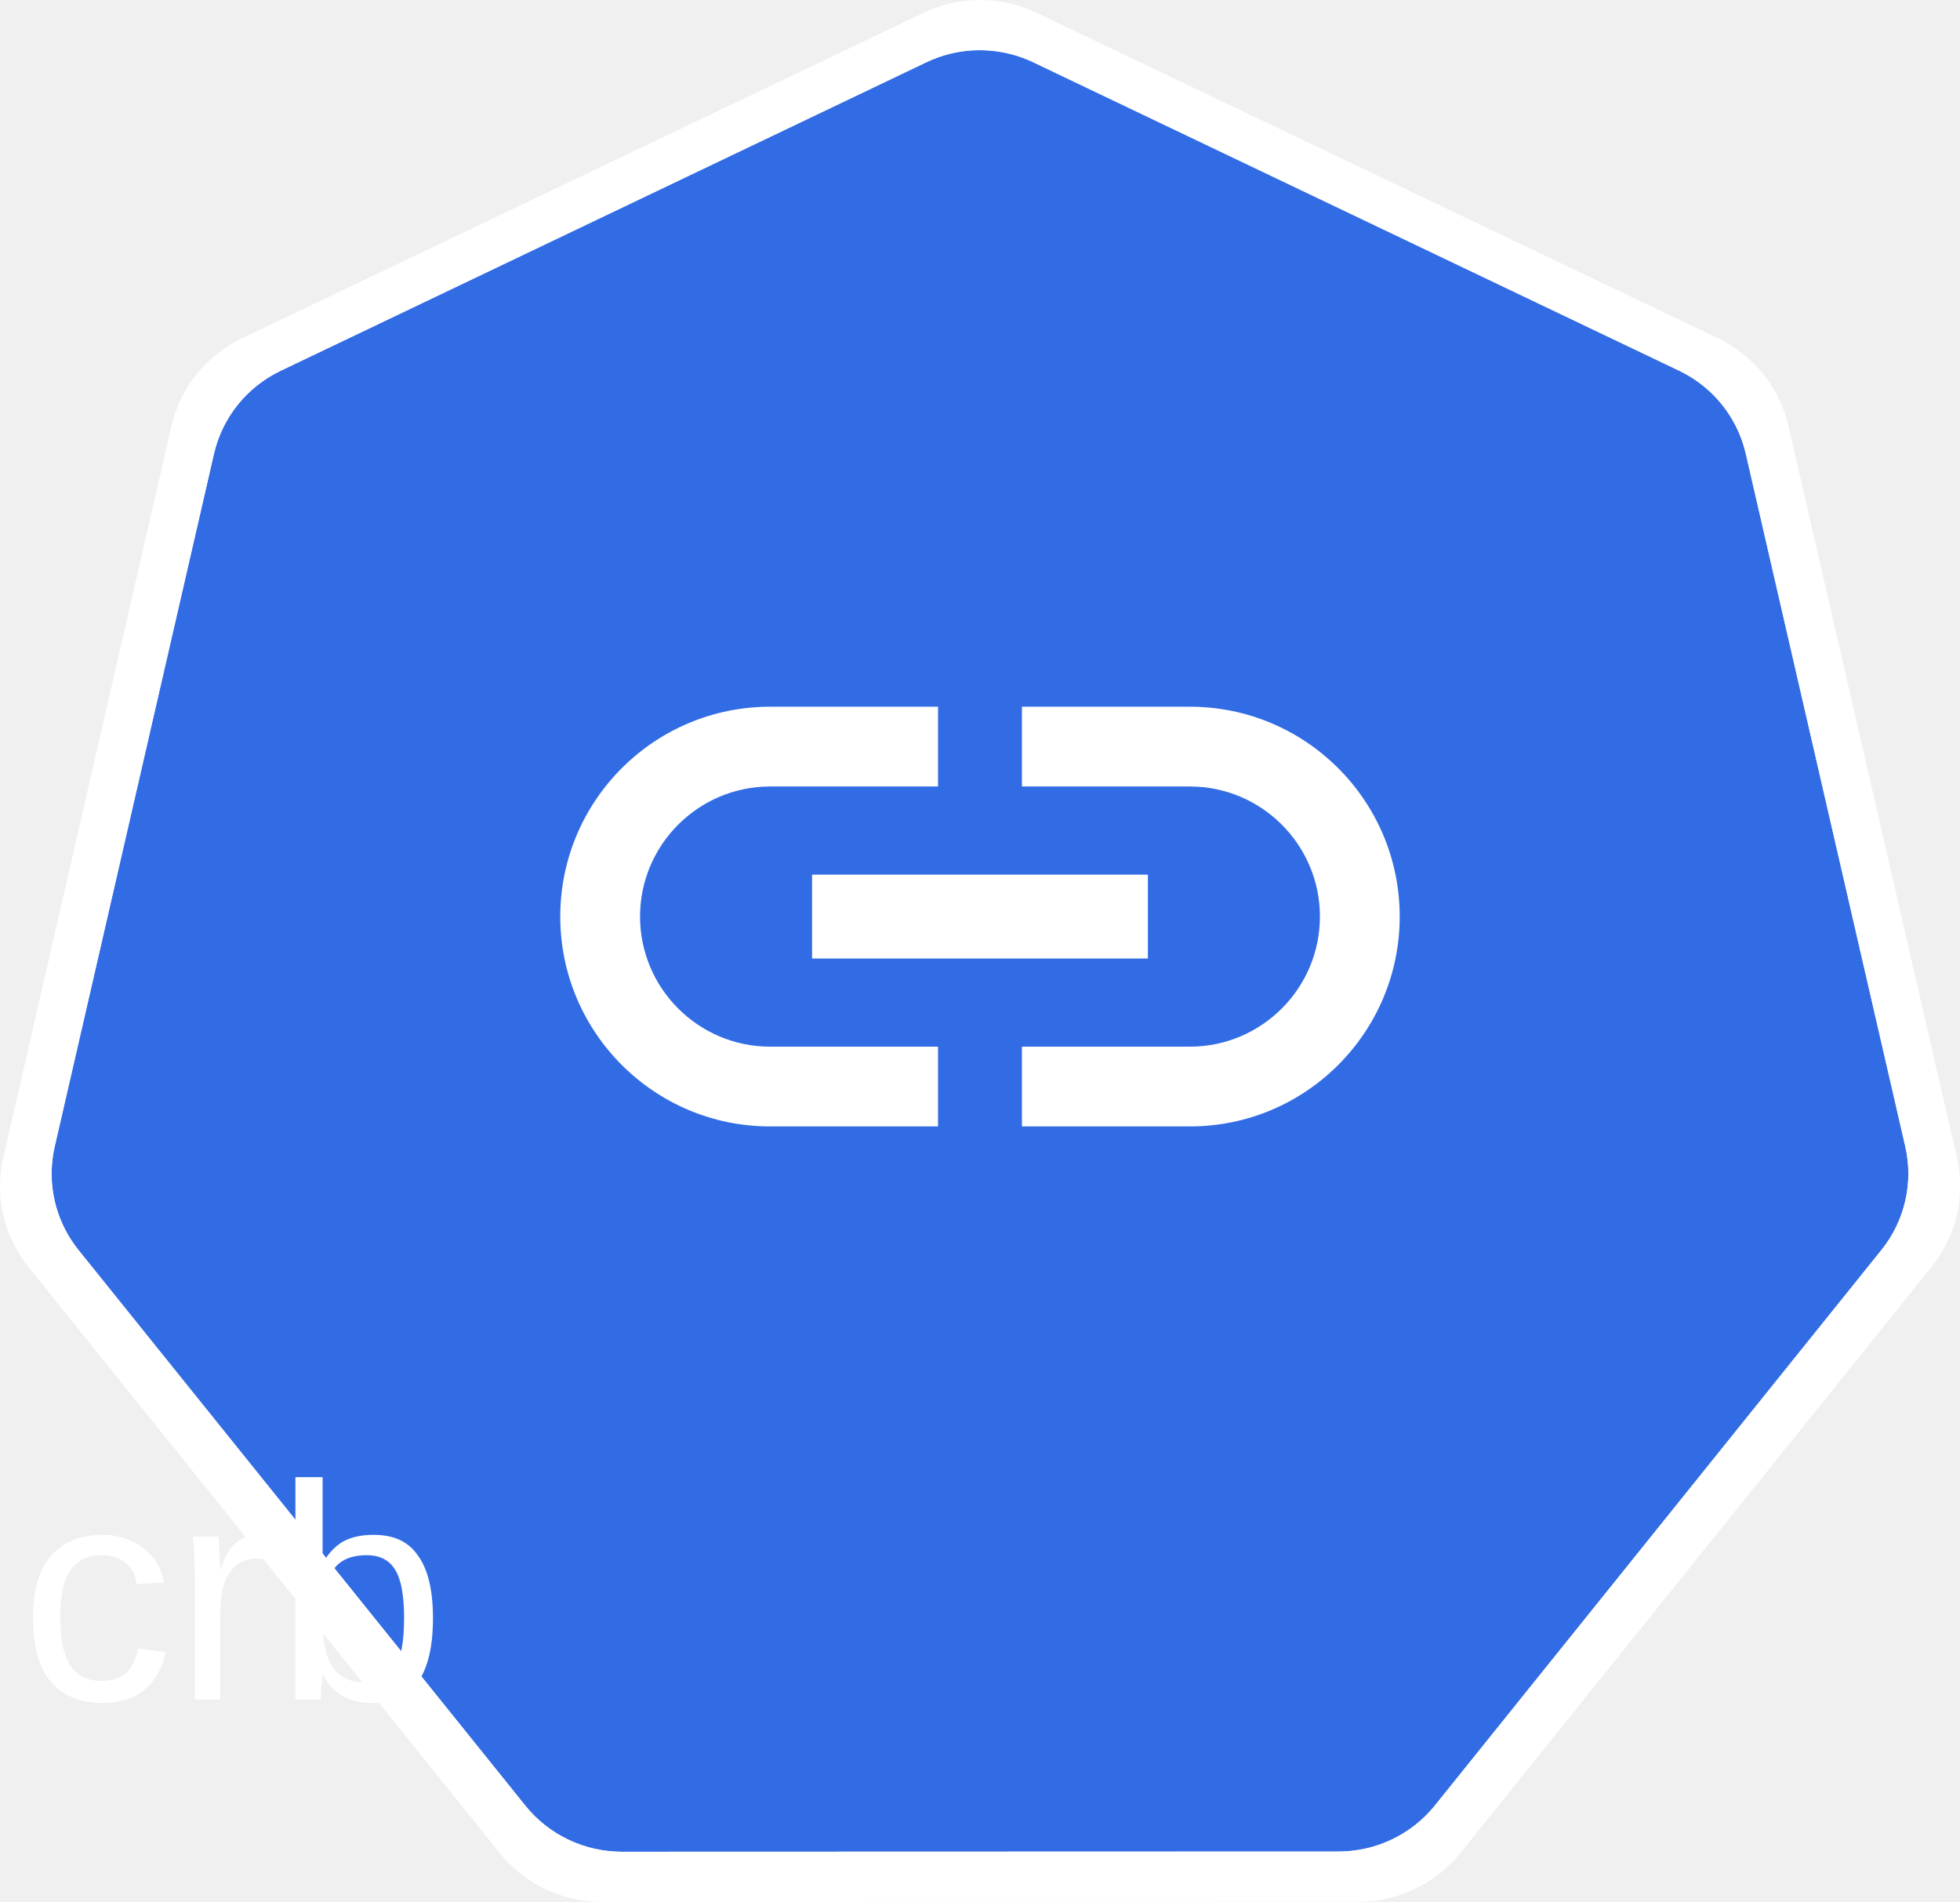
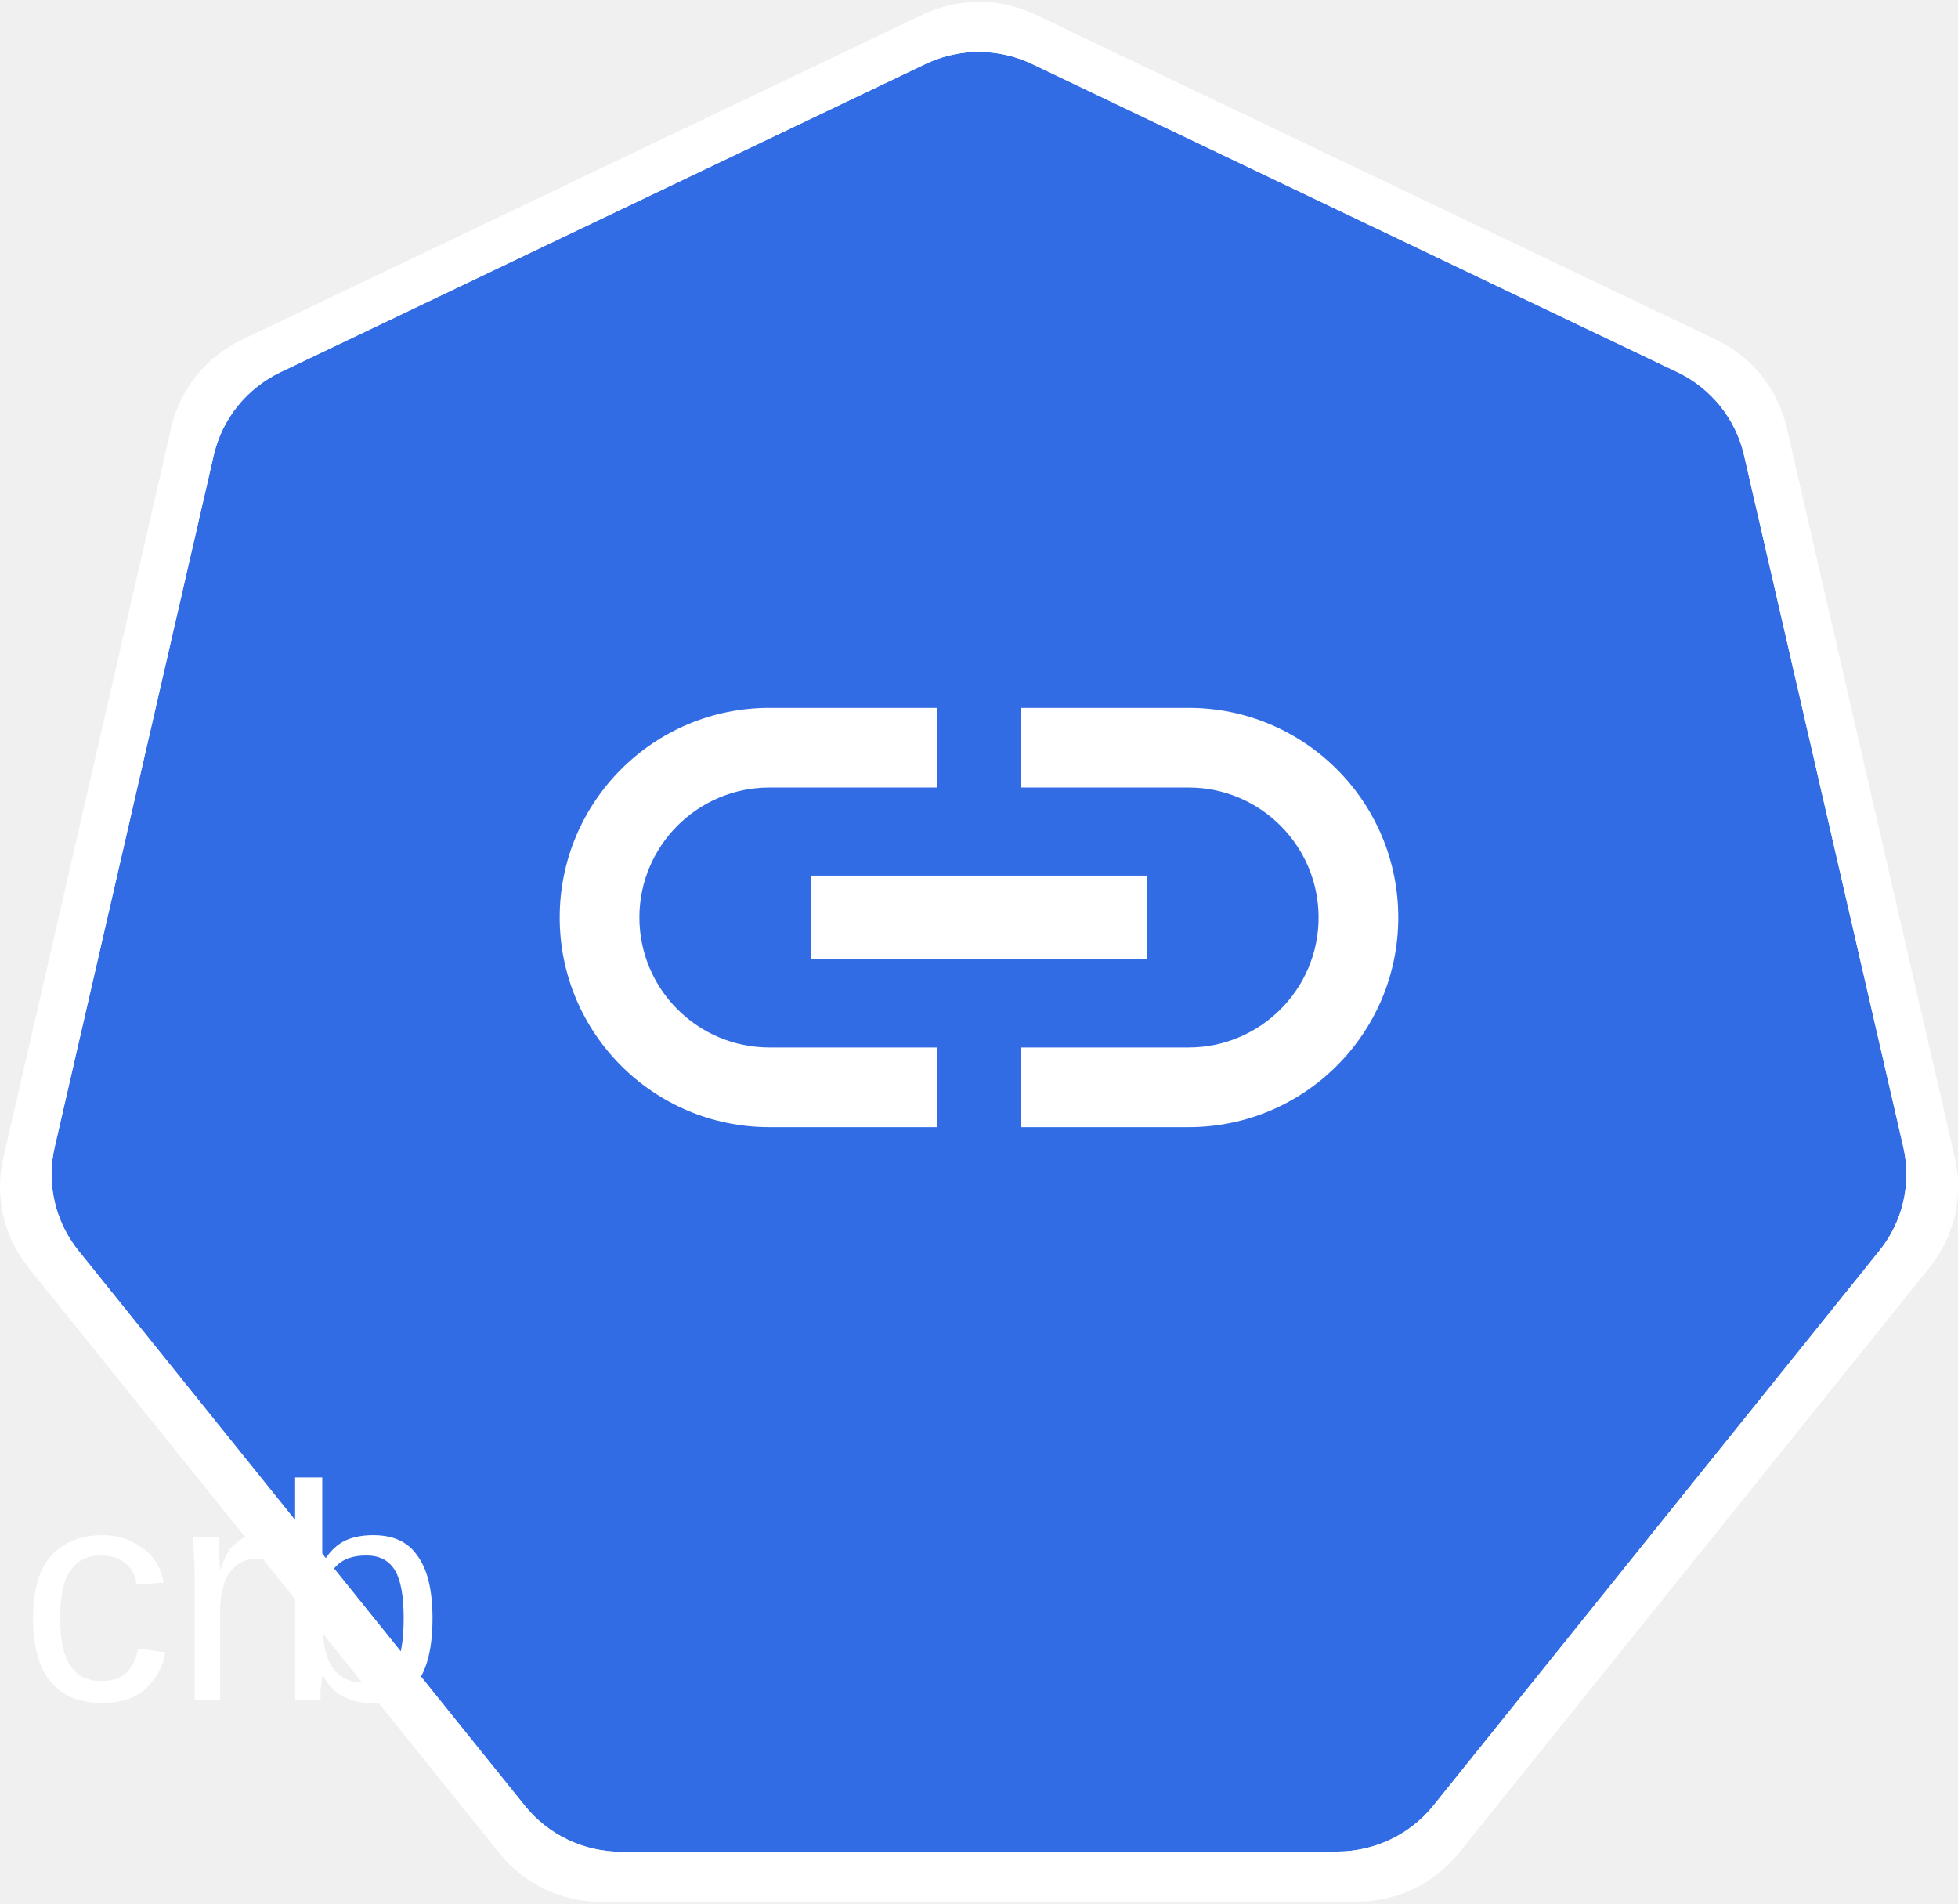
- <svg xmlns="http://www.w3.org/2000/svg" width="18.035mm" height="17.5mm" viewBox="0 0 18.035 17.5" version="1.1" id="svg13826">
+ <svg xmlns="http://www.w3.org/2000/svg" width="144" height="140" viewBox="0 0 18.035 17.5" version="1.1" id="svg13826">
  <defs id="defs13820" />
  <g id="layer1" transform="translate(-0.9926264,-1.174181)">
    <g id="g70" transform="matrix(1.014889,0,0,1.014889,16.90215,-2.698726)">
      <path id="path3055" d="m -6.849,4.272 a 1.119,1.11 0 0 0 -0.429,0.109 l -5.852,2.796 a 1.119,1.11 0 0 0 -0.606,0.753 l -1.444,6.281 a 1.119,1.11 0 0 0 0.152,0.851 1.119,1.11 0 0 0 0.064,0.088 l 4.051,5.037 a 1.119,1.11 0 0 0 0.875,0.418 l 6.496,-0.002 a 1.119,1.11 0 0 0 0.875,-0.417 L 1.382,15.149 A 1.119,1.11 0 0 0 1.598,14.21 L 0.152,7.929 A 1.119,1.11 0 0 0 -0.453,7.176 L -6.307,4.381 A 1.119,1.11 0 0 0 -6.849,4.272 Z" style="fill:#326ce5;fill-opacity:1;stroke:none;stroke-width:0;stroke-miterlimit:4;stroke-dasharray:none;stroke-opacity:1" />
      <path id="path3054-2-9" d="M -6.852,3.818 A 1.181,1.172 0 0 0 -7.304,3.933 l -6.179,2.951 a 1.181,1.172 0 0 0 -0.639,0.795 l -1.524,6.631 a 1.181,1.172 0 0 0 0.16,0.899 1.181,1.172 0 0 0 0.067,0.093 l 4.276,5.317 a 1.181,1.172 0 0 0 0.924,0.441 l 6.858,-0.002 a 1.181,1.172 0 0 0 0.924,-0.44 l 4.275,-5.318 a 1.181,1.172 0 0 0 0.228,-0.991 L 0.539,7.678 A 1.181,1.172 0 0 0 -0.1,6.883 L -6.279,3.932 A 1.181,1.172 0 0 0 -6.852,3.818 Z m 0.003,0.455 a 1.119,1.11 0 0 1 0.543,0.109 l 5.853,2.795 A 1.119,1.11 0 0 1 0.152,7.929 L 1.598,14.21 a 1.119,1.11 0 0 1 -0.216,0.939 l -4.049,5.037 a 1.119,1.11 0 0 1 -0.875,0.417 l -6.496,0.002 a 1.119,1.11 0 0 1 -0.875,-0.418 l -4.051,-5.037 a 1.119,1.11 0 0 1 -0.064,-0.088 1.119,1.11 0 0 1 -0.152,-0.851 l 1.444,-6.281 a 1.119,1.11 0 0 1 0.606,-0.753 l 5.852,-2.796 a 1.119,1.11 0 0 1 0.429,-0.109 z" style="color:#000000;font-style:normal;font-variant:normal;font-weight:normal;font-stretch:normal;font-size:medium;line-height:normal;font-family:Sans;-inkscape-font-specification:Sans;text-indent:0;text-align:start;text-decoration:none;text-decoration-line:none;letter-spacing:normal;word-spacing:normal;text-transform:none;writing-mode:lr-tb;direction:ltr;baseline-shift:baseline;text-anchor:start;display:inline;overflow:visible;visibility:visible;fill:#ffffff;fill-opacity:1;fill-rule:nonzero;stroke:none;stroke-width:0;stroke-miterlimit:4;stroke-dasharray:none;marker:none;enable-background:accumulate" />
    </g>
    <text id="text2066" y="16.812" x="10.011" style="font-style:normal;font-weight:normal;font-size:10.583px;line-height:6.615px;font-family:Sans;letter-spacing:0px;word-spacing:0px;fill:#ffffff;fill-opacity:1;stroke:none;stroke-width:0.265px;stroke-linecap:butt;stroke-linejoin:miter;stroke-opacity:1" xml:space="preserve">
      <tspan style="font-style:normal;font-variant:normal;font-weight:normal;font-stretch:normal;font-size:2.822px;font-family:Arial;-inkscape-font-specification:'Arial, Normal';text-align:center;writing-mode:lr-tb;text-anchor:middle;fill:#ffffff;fill-opacity:1;stroke-width:0.265px" y="16.812" x="10.011" id="tspan2064">crb</tspan>
    </text>
    <path id="path8732" d="m 6.882,9.608 c 0,-0.66 0.537,-1.197 1.197,-1.197 l 1.545,0 0,-0.734 -1.545,0 c -1.066,0 -1.931,0.865 -1.931,1.931 0,1.066 0.865,1.931 1.931,1.931 l 1.545,0 0,-0.734 -1.545,0 c -0.66,0 -1.197,-0.537 -1.197,-1.197 z m 1.583,0.386 3.09,0 0,-0.772 -3.09,0 z m 3.476,-2.317 -1.545,0 0,0.734 1.545,0 c 0.66,0 1.197,0.537 1.197,1.197 0,0.66 -0.537,1.197 -1.197,1.197 l -1.545,0 0,0.734 1.545,0 c 1.066,0 1.931,-0.865 1.931,-1.931 0,-1.066 -0.865,-1.931 -1.931,-1.931 z" style="fill:#ffffff;fill-opacity:1;stroke-width:0.386" />
  </g>
</svg>
